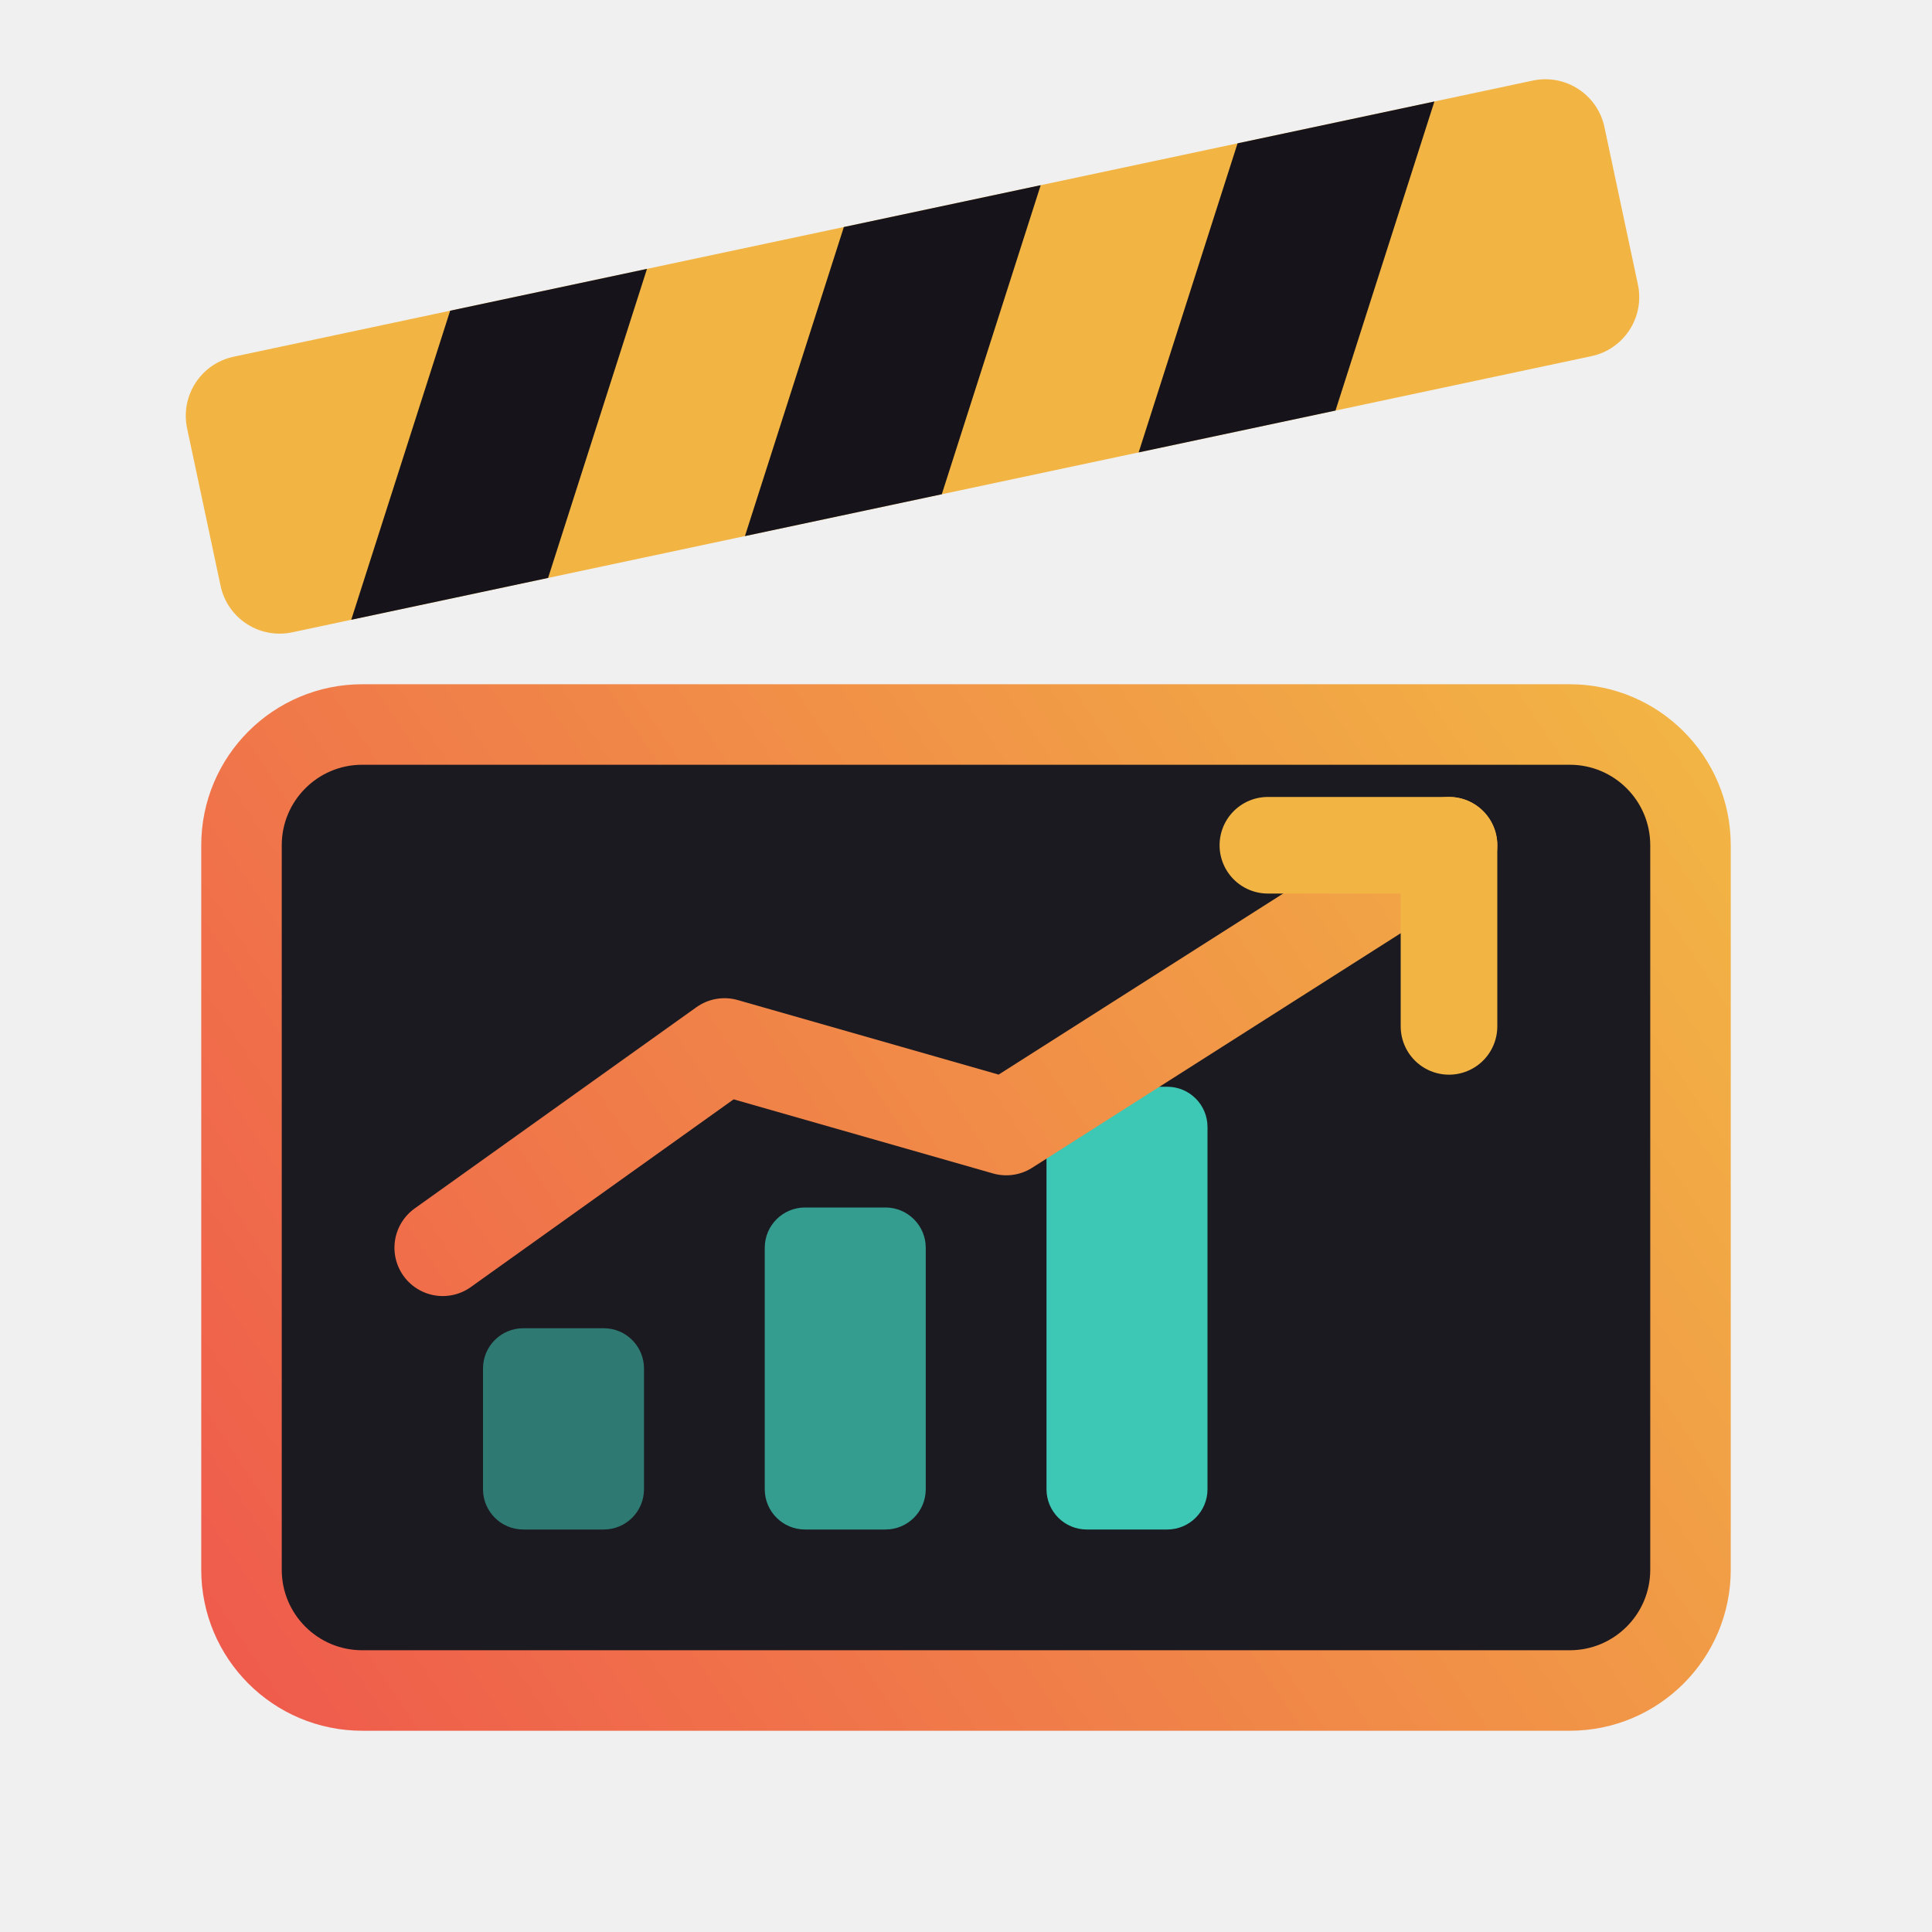
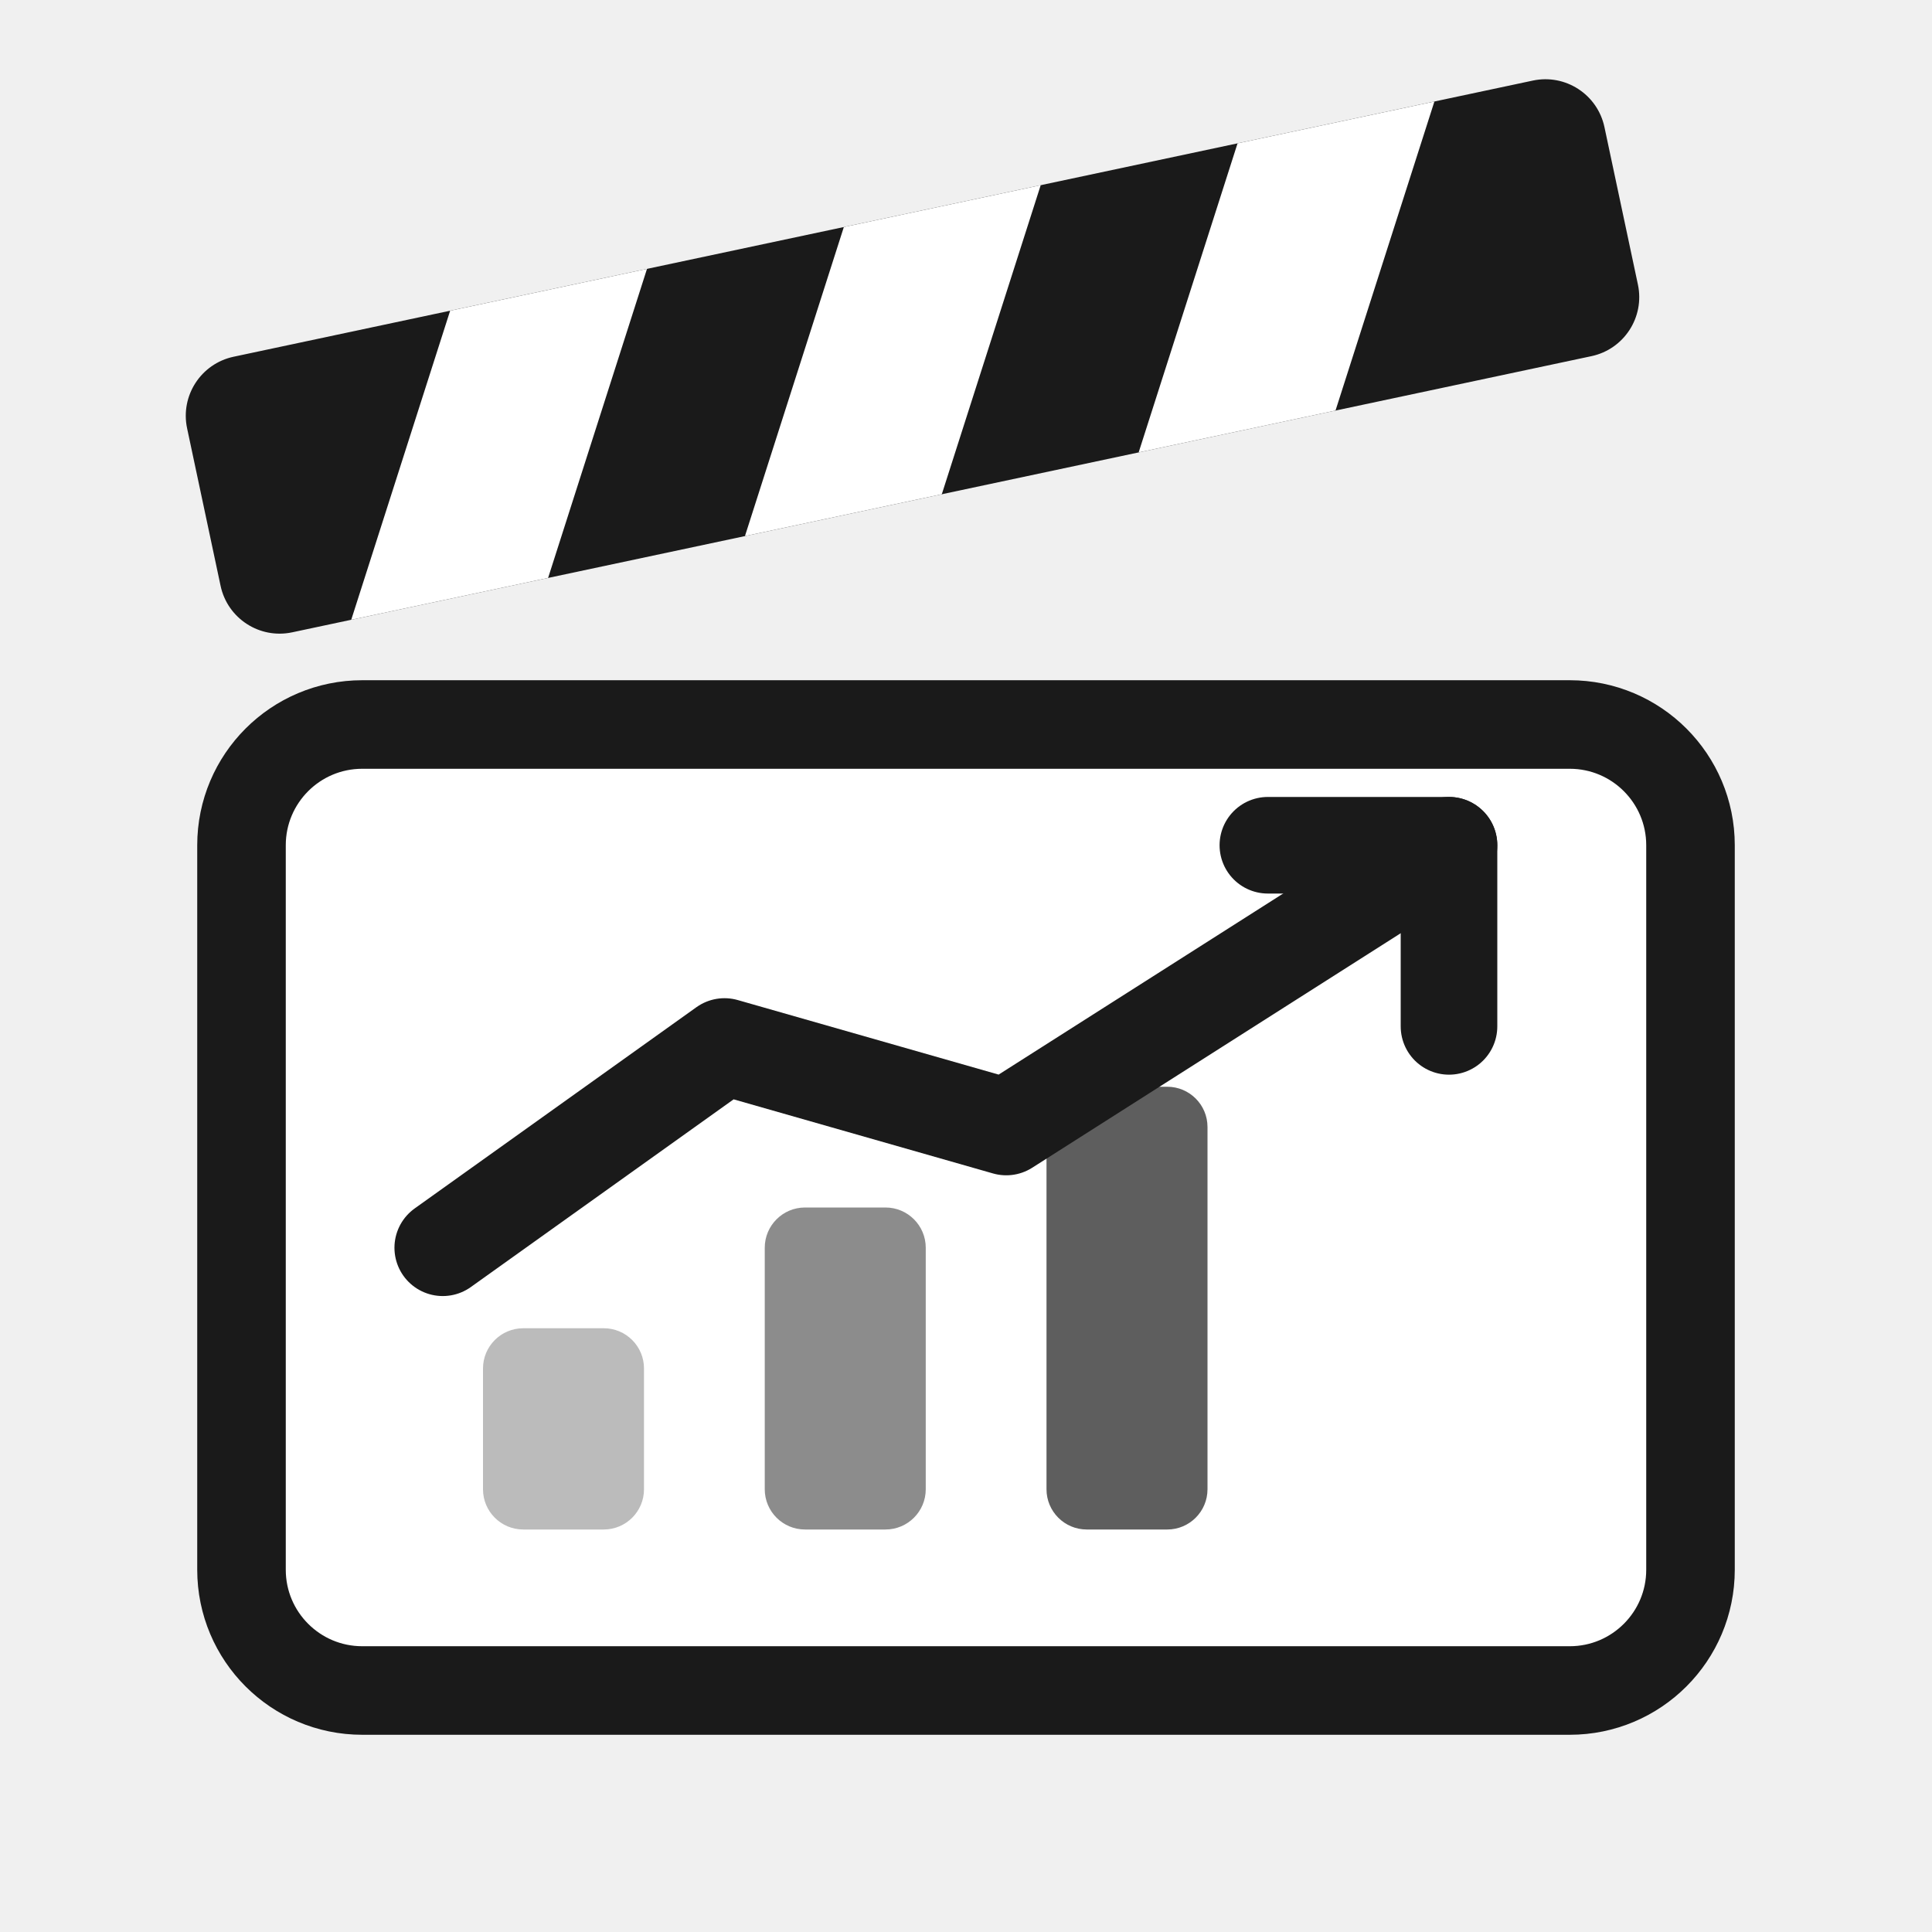
<svg xmlns="http://www.w3.org/2000/svg" viewBox="0 0 48 48" fill="none">
-   <defs>
-     <linearGradient id="pc-grad" x1="6" y1="42" x2="42" y2="18" gradientUnits="userSpaceOnUse">
-       <stop offset="0" stop-color="#EF5B4C" />
-       <stop offset="1" stop-color="#F2B544" />
-     </linearGradient>
-   </defs>
  <g transform="rotate(-12 6 17)">
-     <rect x="6" y="9" width="36" height="7" rx="1.5" fill="#F2B544" />
-     <path d="M13 9h5l-4 7h-5z M23 9h5l-4 7h-5z M33 9h5l-4 7h-5z" fill="#16141A" />
+     <rect x="6" y="9" width="36" height="7" rx="1.5" fill="#1A1A1A" />
+     <path d="M13 9h5l-4 7h-5z M23 9h5l-4 7h-5z M33 9h5l-4 7h-5z" fill="#FFFFFF" />
  </g>
-   <rect x="6" y="18" width="36" height="24" rx="3" fill="#1C1A21" stroke="url(#pc-grad)" stroke-width="2" />
-   <rect x="12" y="33" width="4" height="5" rx="1" fill="#3CC8B4" opacity=".55" />
-   <rect x="19" y="30" width="4" height="8" rx="1" fill="#3CC8B4" opacity=".75" />
-   <rect x="26" y="27" width="4" height="11" rx="1" fill="#3CC8B4" />
-   <polyline points="11,31 18,26 25,28 36,21" stroke="url(#pc-grad)" stroke-width="2.4" stroke-linecap="round" stroke-linejoin="round" />
-   <polyline points="31.5,21 36,21 36,25.5" stroke="#F2B544" stroke-width="2.4" stroke-linecap="round" stroke-linejoin="round" />
+   <rect x="6" y="18" width="36" height="24" rx="3" fill="#FFFFFF" stroke="#1A1A1A" stroke-width="2.2" />
+   <rect x="12" y="33" width="4" height="5" rx="1" fill="#1A1A1A" opacity=".3" />
+   <rect x="19" y="30" width="4" height="8" rx="1" fill="#1A1A1A" opacity=".5" />
+   <rect x="26" y="27" width="4" height="11" rx="1" fill="#1A1A1A" opacity=".7" />
+   <polyline points="11,31 18,26 25,28 36,21" stroke="#1A1A1A" stroke-width="2.4" stroke-linecap="round" stroke-linejoin="round" />
+   <polyline points="31.5,21 36,21 36,25.5" stroke="#1A1A1A" stroke-width="2.4" stroke-linecap="round" stroke-linejoin="round" />
</svg>
